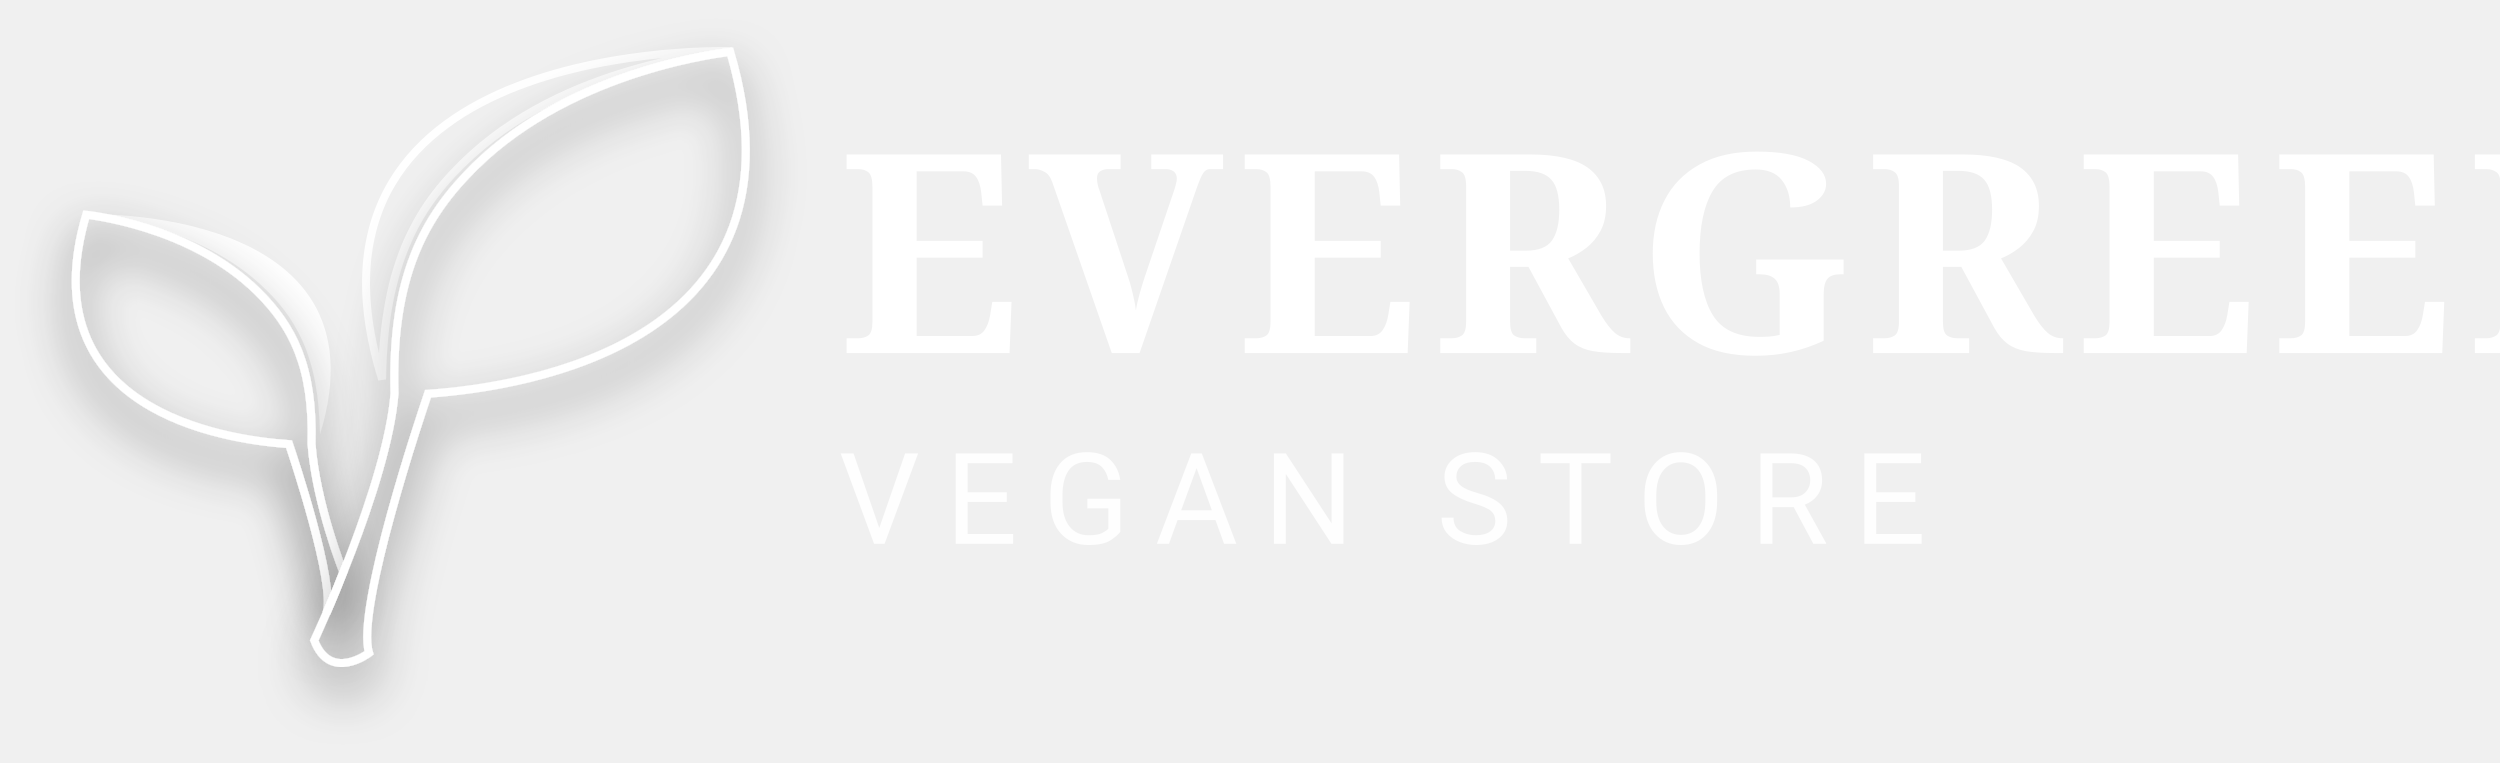
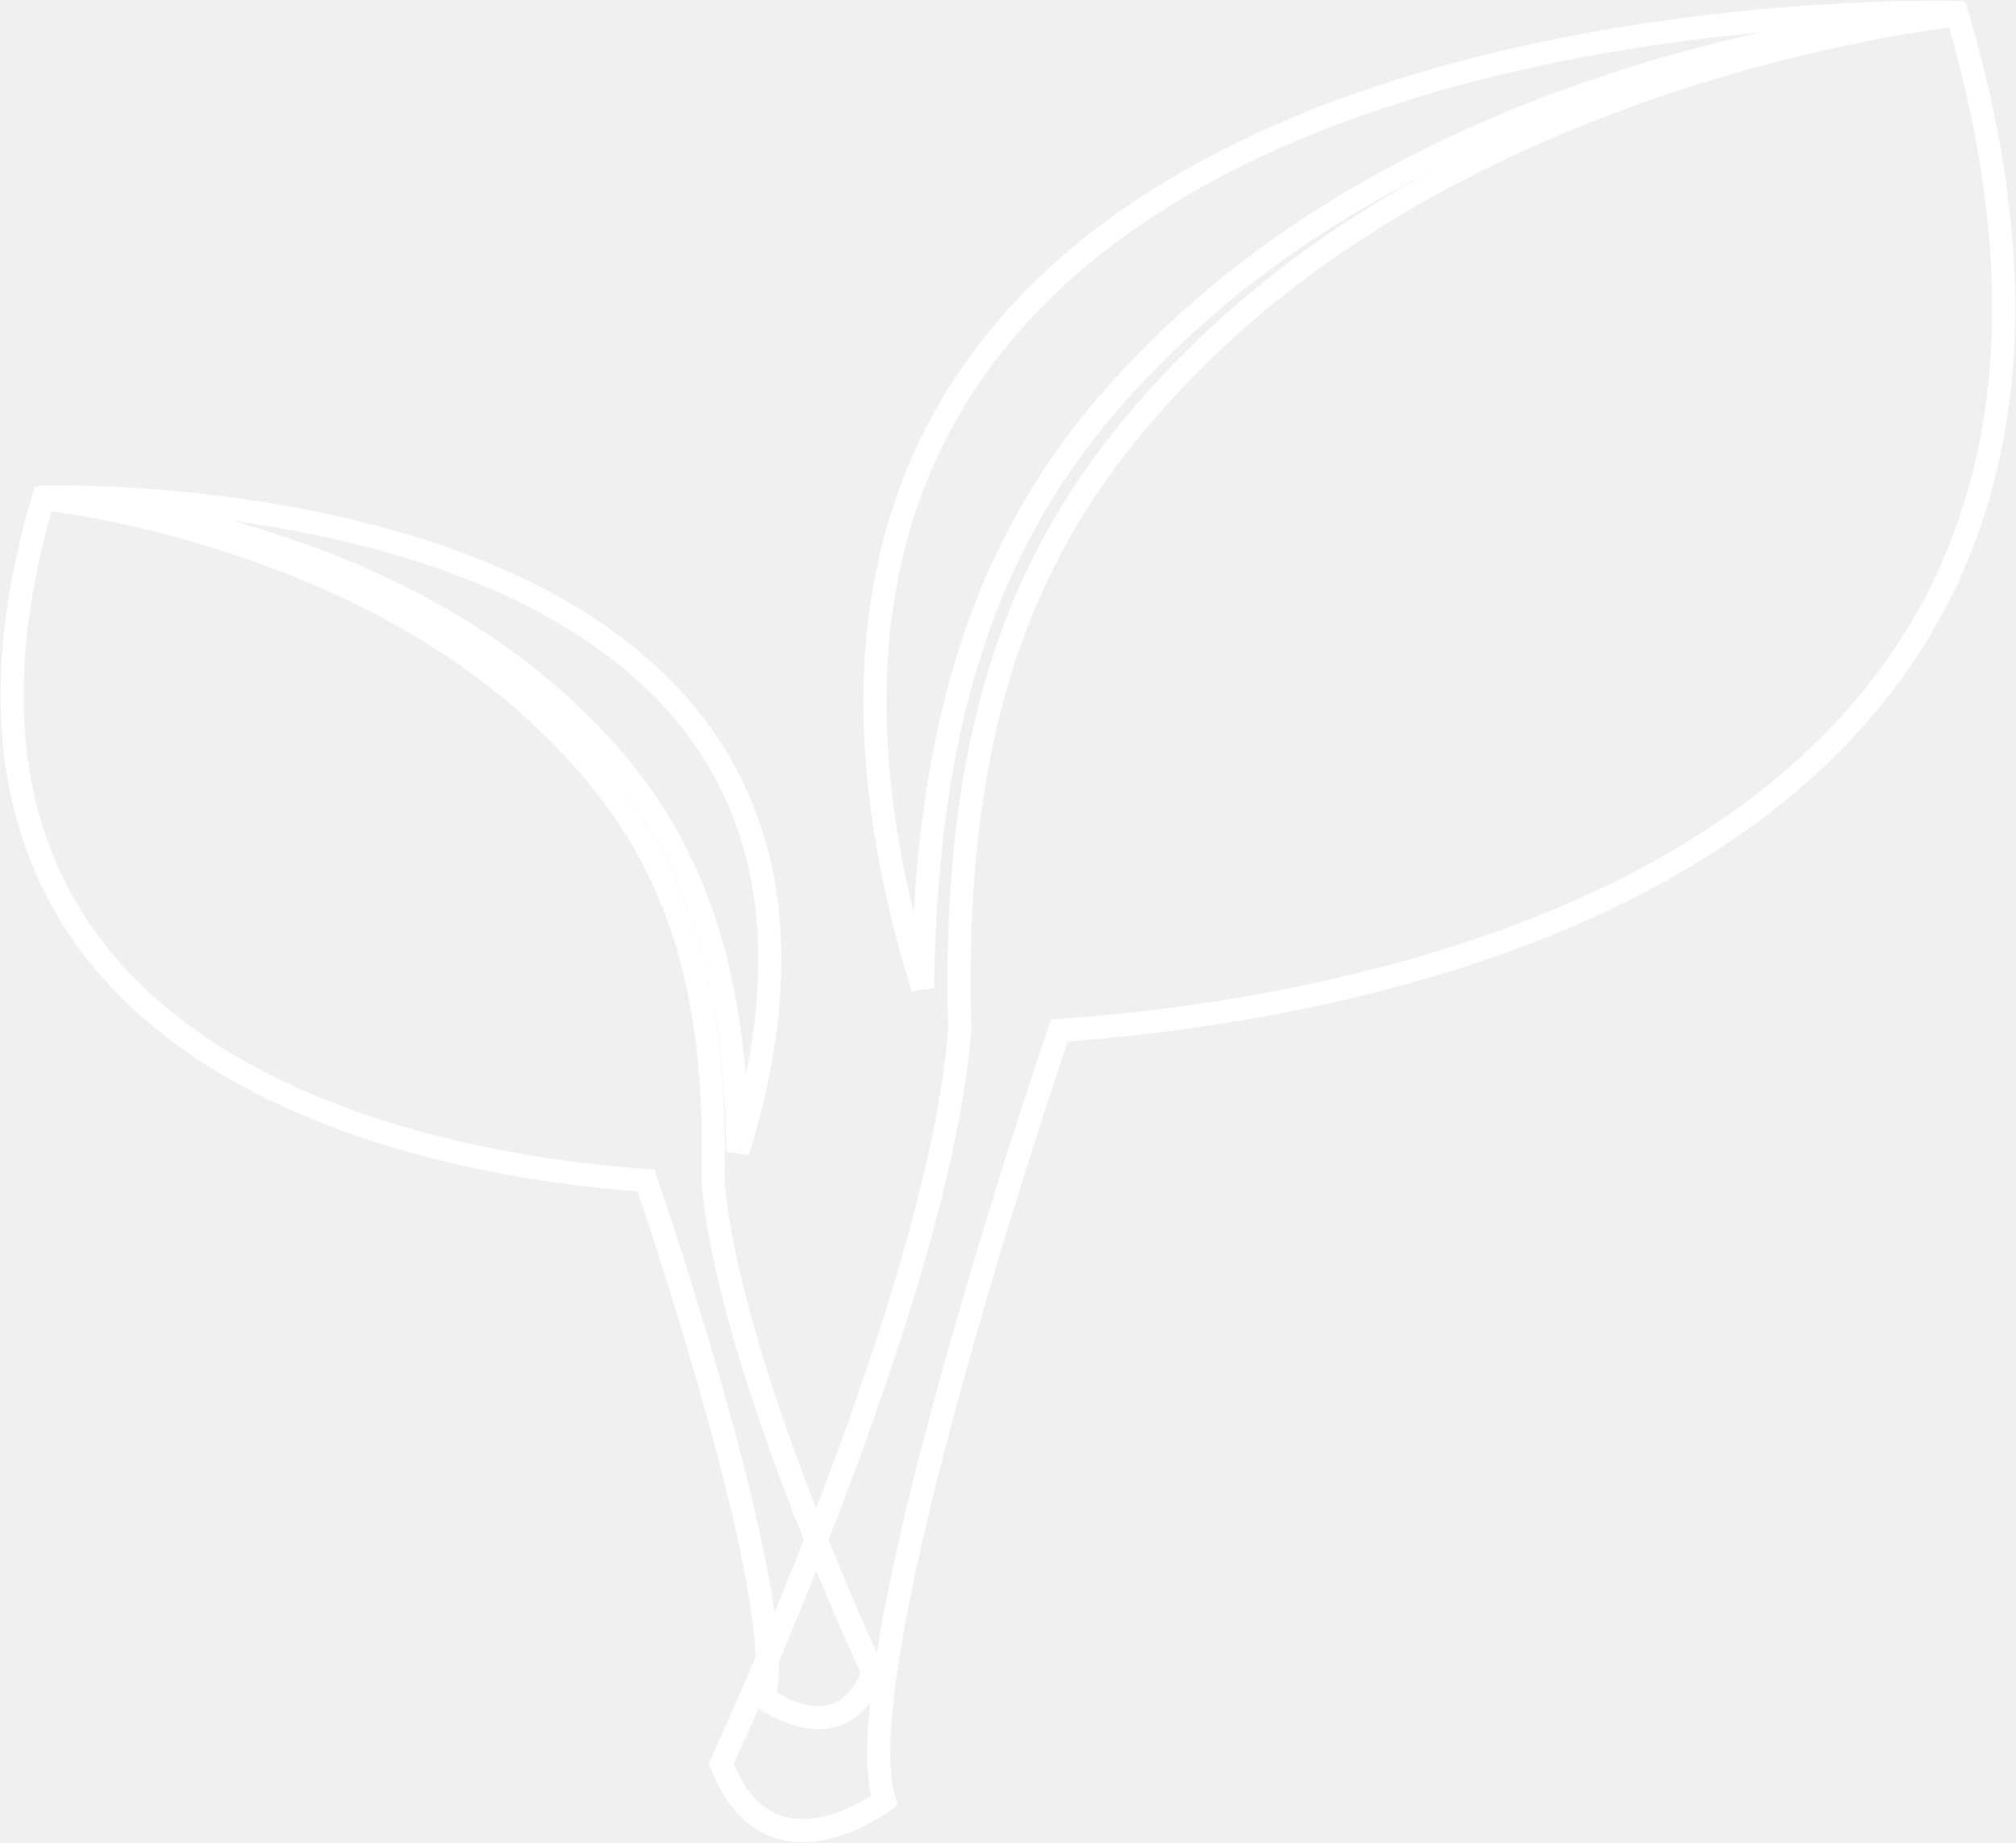
- <svg xmlns="http://www.w3.org/2000/svg" width="314.528" height="95.926" viewBox="0 0 314.528 95.926">
-   <defs>
-     <filter id="Path_5" x="0" y="20.476" width="52.726" height="68.849" filterUnits="userSpaceOnUse">
-       <feOffset dy="3" input="SourceAlpha" />
-       <feGaussianBlur stdDeviation="3" result="blur" />
-       <feFlood flood-opacity="0.788" />
-       <feComposite operator="in" in2="blur" />
-       <feComposite in="SourceGraphic" />
-     </filter>
-     <filter id="Path_3" x="29.991" y="0" width="73.377" height="95.926" filterUnits="userSpaceOnUse">
-       <feOffset dy="3" input="SourceAlpha" />
-       <feGaussianBlur stdDeviation="3" result="blur-2" />
-       <feFlood flood-opacity="0.69" />
-       <feComposite operator="in" in2="blur-2" />
-       <feComposite in="SourceGraphic" />
-     </filter>
-   </defs>
-   <g id="logo" transform="translate(-275.472 -5.584)">
-     <text id="VEGAN_STORE" data-name="VEGAN STORE" transform="translate(381 74)" fill="#fff" font-size="16" font-family="Roboto-Regular, Roboto" letter-spacing="0.2em" opacity="0.9">
-       <tspan x="0" y="0">VEGAN STORE</tspan>
-     </text>
-     <g id="logo-2" data-name="logo" transform="translate(244.873 -17.479)">
-       <g id="Group_2" data-name="Group 2" transform="translate(40.127 49.999)">
-         <path id="Path_4" data-name="Path 4" d="M73.129,235.1c-8.827-8-21.972-8.739-21.972-8.739s38.551-1.32,29.574,27.725C80.61,244.169,77.658,239.2,73.129,235.1Z" transform="translate(-50.007 -226.352)" fill="#fff" />
-         <g transform="matrix(1, 0, 0, 1, -9.53, -26.94)" filter="url(#Path_5)">
-           <path id="Path_5-2" data-name="Path 5" d="M41.443,227.119s13.1,1.309,21.575,9.678c4.327,4.273,7.056,9.339,6.778,19.164.6,7.675,3.995,16.1,3.995,16.1-1.355,3.559-2.113,5.151-2.113,5.151,1.16-3.682-4.177-19.65-4.714-21.228C58.478,255.394,34.252,251.572,41.443,227.119Z" transform="translate(-30.6 -200.1)" fill="none" stroke="#fff" stroke-width="1" />
-         </g>
-       </g>
-       <g id="Group_1" data-name="Group 1" transform="translate(70.143 29.479)">
-         <path id="Path_2" data-name="Path 2" d="M403.9,42.51c13.15-11.91,32.73-13.018,32.73-13.018s-57.425-1.967-44.052,41.3C392.759,56.019,397.156,48.619,403.9,42.51Z" transform="translate(-384.05 -29.479)" fill="none" stroke="#fff" stroke-width="1" />
-         <g transform="matrix(1, 0, 0, 1, -39.54, -6.42)" filter="url(#Path_3)">
-           <path id="Path_3-2" data-name="Path 3" d="M380.439,30.623S360.925,32.574,348.3,45.04c-6.446,6.366-10.511,13.911-10.1,28.546-.9,11.432-10.1,31.071-10.1,31.071,2.019,5.3,6.9,1.574,6.9,1.574-1.727-5.484,6.614-30.257,7.414-32.608C355.063,72.741,391.151,67.049,380.439,30.623Z" transform="translate(-288.57 -24.08)" fill="none" stroke="#fff" stroke-width="1" />
-         </g>
-       </g>
+ <svg xmlns="http://www.w3.org/2000/svg" width="87.639" height="80.111" viewBox="0 0 87.639 80.111">
+   <g id="logo" transform="translate(-39.602 -28.947)">
+     <g id="Group_1" data-name="Group 1" transform="translate(70.951 29.479)">
+       <path id="Path_1" data-name="Path 1" d="M404.261,42.861c13.5-12.231,33.611-13.368,33.611-13.368s-58.97-2.02-45.237,42.41C392.818,56.733,397.334,49.135,404.261,42.861Z" transform="translate(-383.875 -29.479)" fill="none" stroke="#fff" stroke-width="1" />
+       <path id="Path_2" data-name="Path 2" d="M381.847,30.623s-20.039,2-33,14.8c-6.62,6.537-10.794,14.285-10.369,29.314-.919,11.74-10.37,31.907-10.37,31.907,2.073,5.444,7.089,1.616,7.089,1.616-1.774-5.632,6.792-31.071,7.613-33.485C355.789,73.875,392.848,68.029,381.847,30.623Z" transform="translate(-328.106 -30.501)" fill="none" stroke="#fff" stroke-width="1" />
    </g>
-     <text id="EVERGREEN" transform="translate(381 50)" fill="#fff" font-size="35" font-family="Cambria-Bold, Cambria" font-weight="700" letter-spacing="0.05em">
-       <tspan x="0" y="0">EVERGREEN</tspan>
-     </text>
+     <g id="Group_2" data-name="Group 2" transform="translate(40.127 50.552)">
+       <path id="Path_3" data-name="Path 3" d="M73.721,235.335c-9.065-8.211-22.564-8.974-22.564-8.974s39.589-1.356,30.369,28.471C81.4,244.649,78.371,239.547,73.721,235.335Z" transform="translate(-49.976 -226.352)" fill="none" stroke="#fff" stroke-width="1" />
+       <path id="Path_4" data-name="Path 4" d="M41.479,227.119s13.453,1.345,22.156,9.939c4.444,4.388,7.246,9.59,6.961,19.68.617,7.881,6.961,21.42,6.961,21.42-1.391,3.654-4.759,1.085-4.759,1.085,1.191-3.781-4.559-20.859-5.111-22.48C58.972,256.155,34.093,252.231,41.479,227.119Z" transform="translate(-40.127 -227.037)" fill="none" stroke="#fff" stroke-width="1" />
+     </g>
  </g>
</svg>
